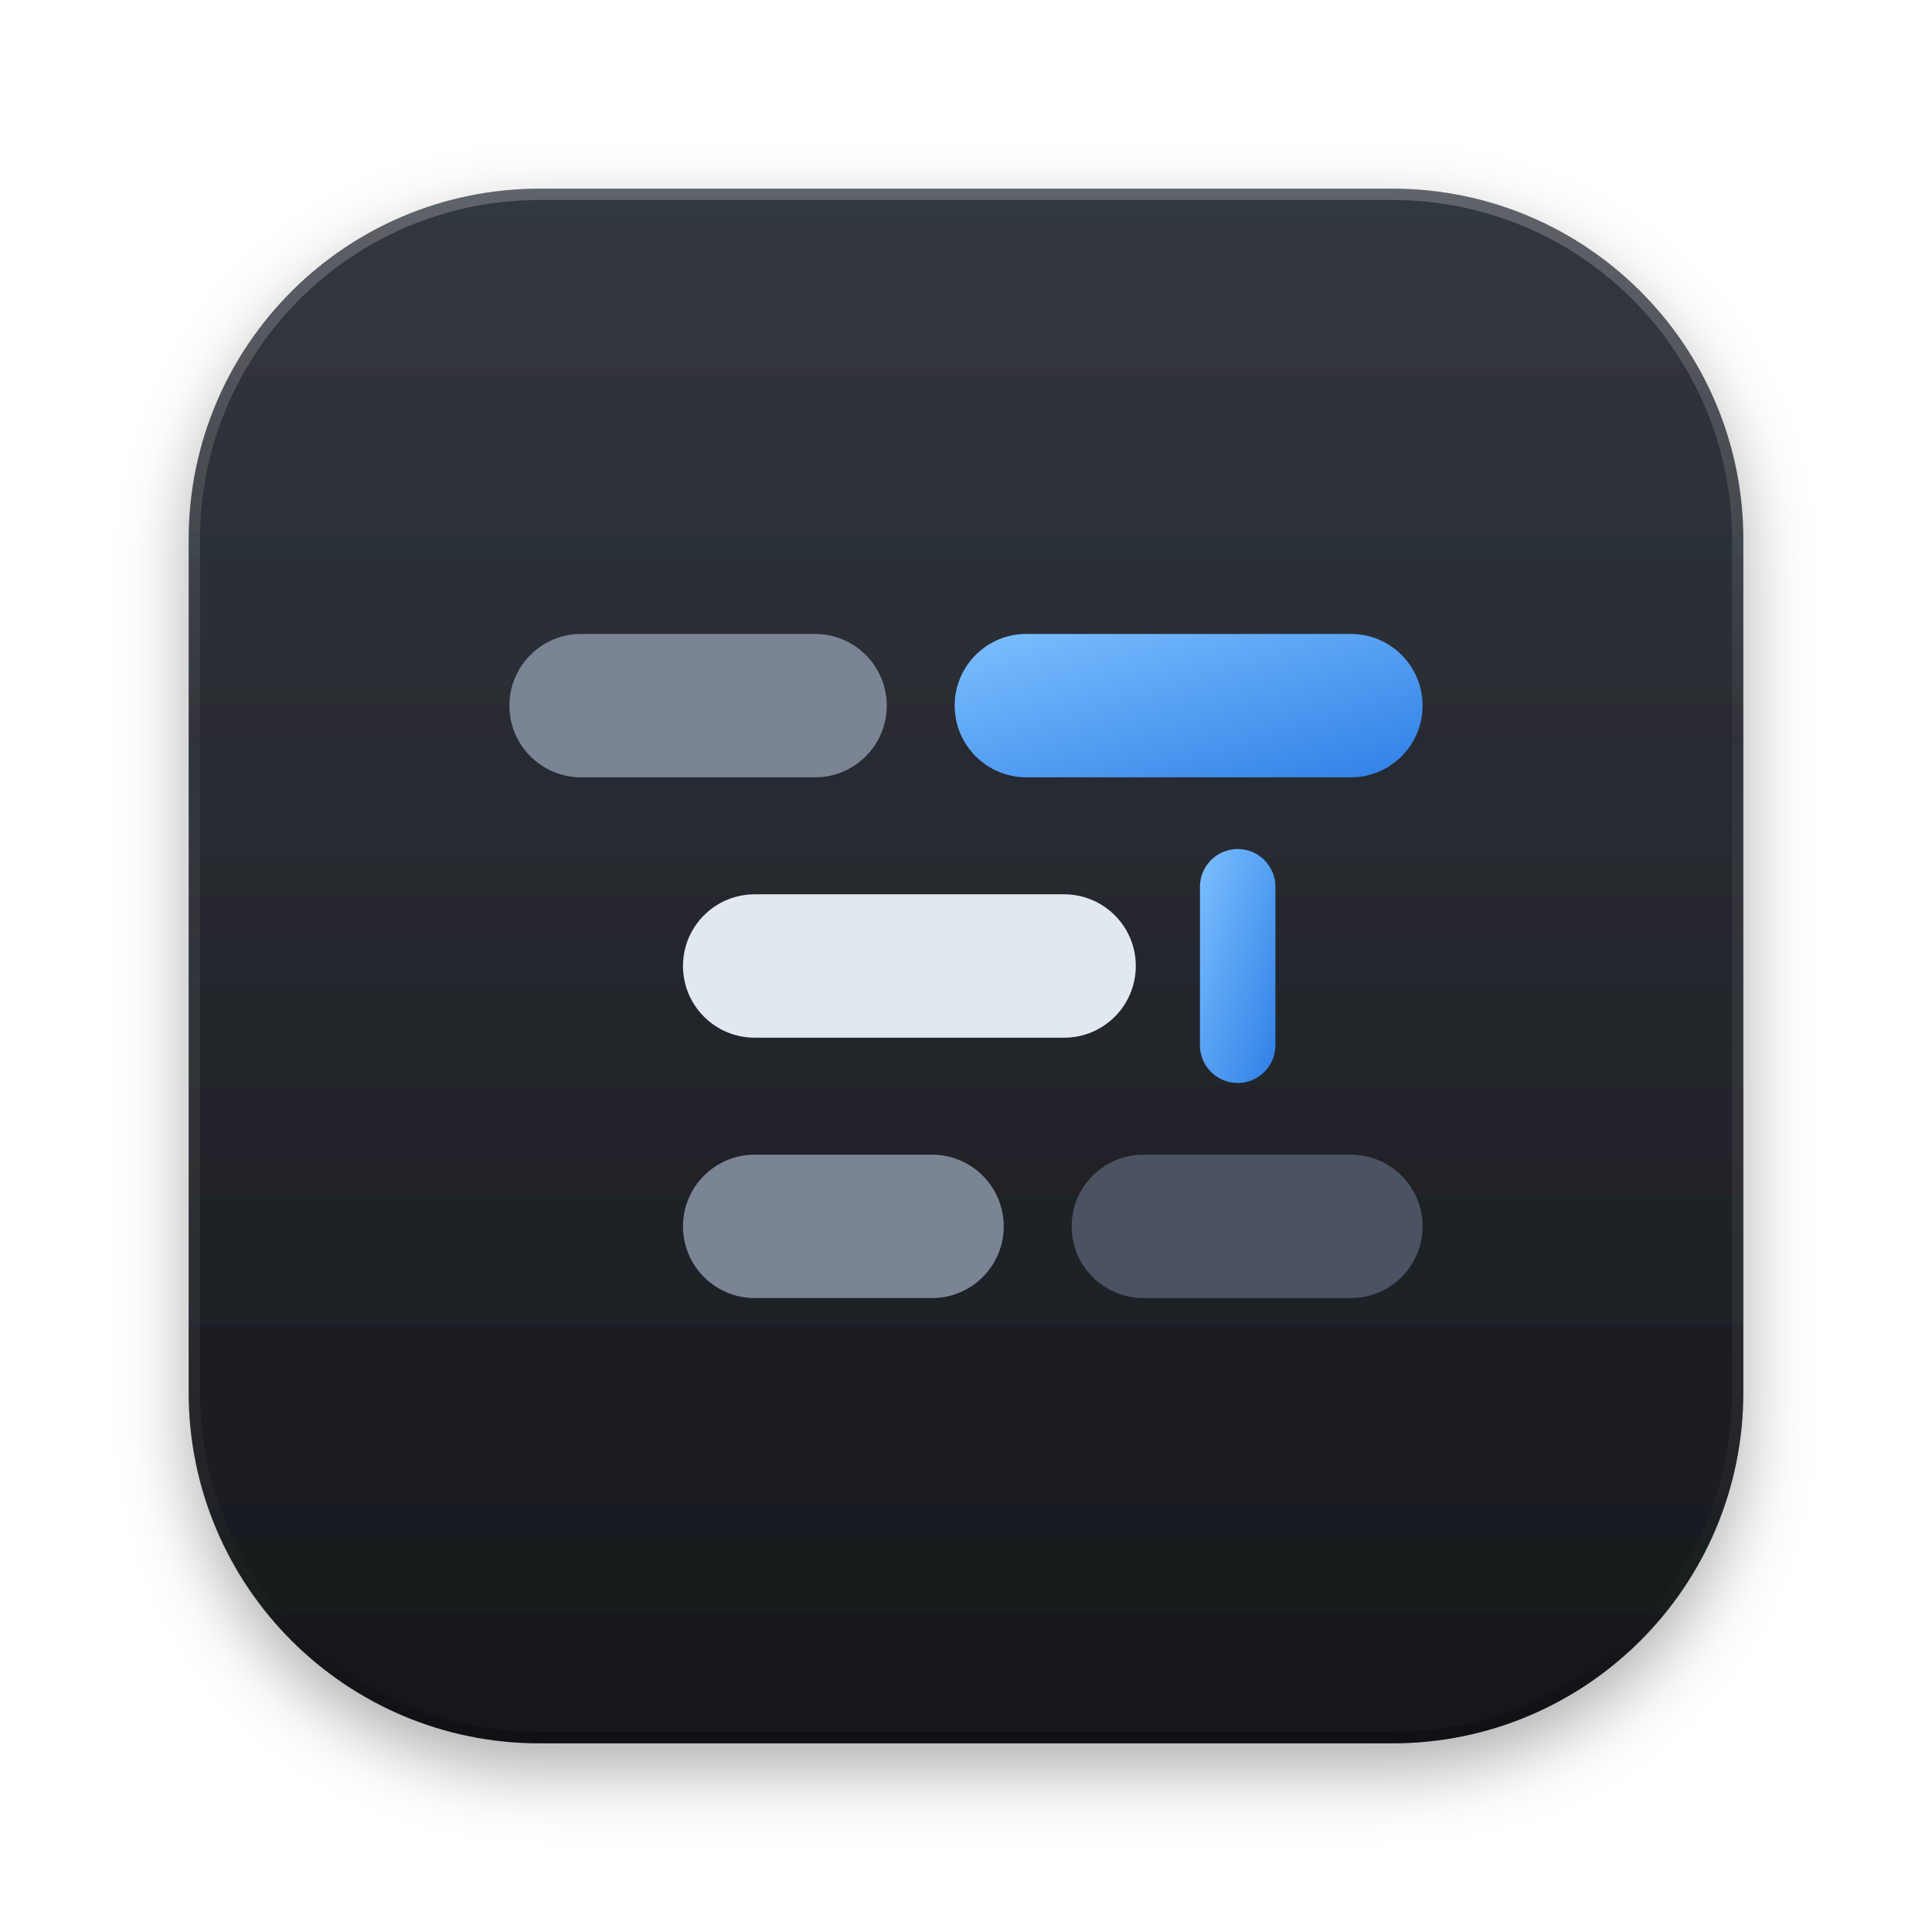
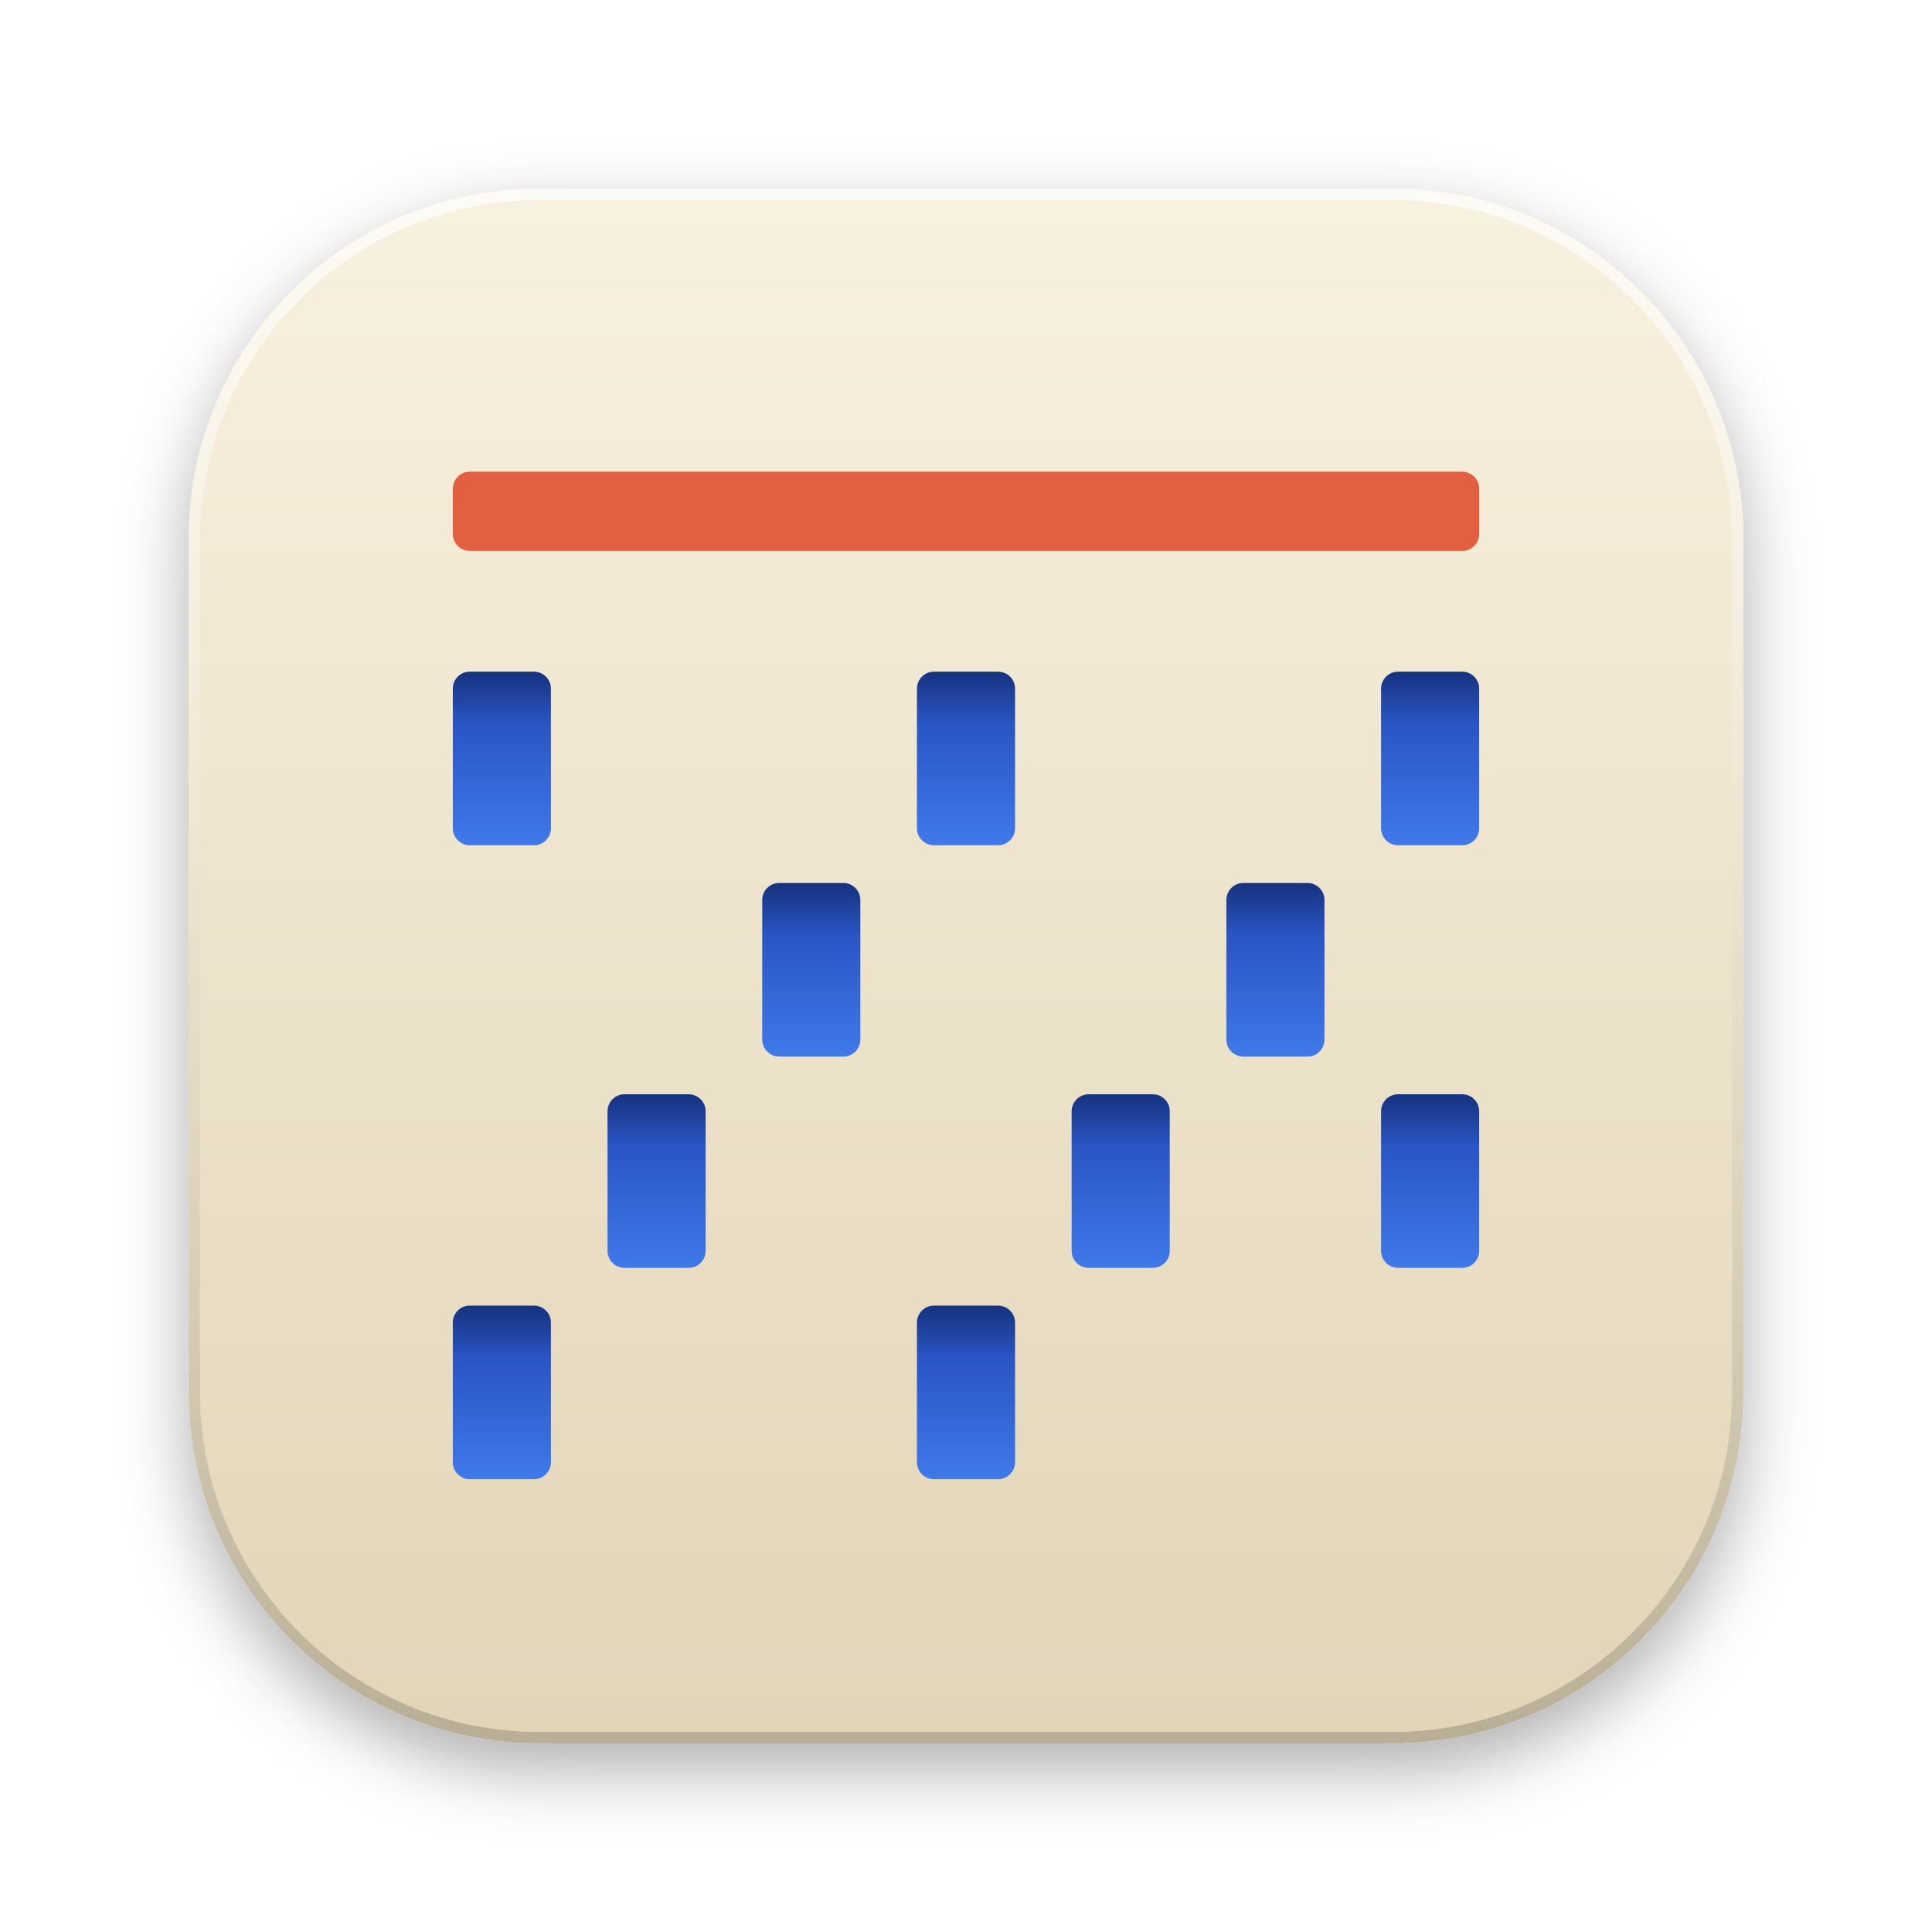
<svg xmlns="http://www.w3.org/2000/svg" viewBox="0 0 1024 1024" width="1024" height="1024">
  <defs>
-     <linearGradient id="tile" x1="0" y1="0" x2="0" y2="1">
-       <stop offset="0" stop-color="#33373f" />
-       <stop offset="1" stop-color="#15171b" />
+     <linearGradient id="card" x1="0" y1="0" x2="0" y2="1">
+       <stop offset="0" stop-color="#f8f1df" />
+       <stop offset="1" stop-color="#e2d5b8" />
+     </linearGradient>
+     <linearGradient id="hole" x1="0" y1="0" x2="0" y2="1">
+       <stop offset="0" stop-color="#16327f" />
+       <stop offset="0.3" stop-color="#2a55c4" />
+       <stop offset="1" stop-color="#3f79ea" />
    </linearGradient>
    <linearGradient id="edge" x1="0" y1="0" x2="0" y2="1">
-       <stop offset="0" stop-color="#ffffff" stop-opacity="0.22" />
-       <stop offset="0.35" stop-color="#ffffff" stop-opacity="0.04" />
-       <stop offset="1" stop-color="#000000" stop-opacity="0.25" />
-     </linearGradient>
-     <linearGradient id="accent" x1="0" y1="0" x2="1" y2="1">
-       <stop offset="0" stop-color="#7cc0ff" />
-       <stop offset="1" stop-color="#2f7fe6" />
+       <stop offset="0" stop-color="#ffffff" stop-opacity="0.7" />
+       <stop offset="0.35" stop-color="#ffffff" stop-opacity="0.1" />
+       <stop offset="1" stop-color="#000000" stop-opacity="0.18" />
    </linearGradient>
    <filter id="shadow" x="-10%" y="-10%" width="120%" height="125%">
      <feDropShadow dx="0" dy="14" stdDeviation="18" flood-color="#000000" flood-opacity="0.32" />
    </filter>
  </defs>
-   <rect x="100" y="100" width="824" height="824" rx="186" fill="url(#tile)" filter="url(#shadow)" />
+   <rect x="100" y="100" width="824" height="824" rx="186" fill="url(#card)" filter="url(#shadow)" />
+   <rect x="240" y="250" width="544" height="42" rx="9" fill="#e2603f" />
+   <g fill="url(#hole)">
+     <rect x="240" y="356" width="52" height="92" rx="9" />
+     <rect x="240" y="692" width="52" height="92" rx="9" />
+     <rect x="322" y="580" width="52" height="92" rx="9" />
+     <rect x="404" y="468" width="52" height="92" rx="9" />
+     <rect x="486" y="356" width="52" height="92" rx="9" />
+     <rect x="486" y="692" width="52" height="92" rx="9" />
+     <rect x="568" y="580" width="52" height="92" rx="9" />
+     <rect x="650" y="468" width="52" height="92" rx="9" />
+     <rect x="732" y="356" width="52" height="92" rx="9" />
+     <rect x="732" y="580" width="52" height="92" rx="9" />
+   </g>
  <rect x="103" y="103" width="818" height="818" rx="183" fill="none" stroke="url(#edge)" stroke-width="6" />
-   <rect x="270" y="336" width="200" height="76" rx="38" fill="#7b8494" />
-   <rect x="506" y="336" width="248" height="76" rx="38" fill="url(#accent)" />
-   <rect x="362" y="474" width="240" height="76" rx="38" fill="#e2e8f0" />
-   <rect x="362" y="612" width="170" height="76" rx="38" fill="#7b8494" />
-   <rect x="568" y="612" width="186" height="76" rx="38" fill="#4b5261" />
-   <rect x="636" y="450" width="40" height="124" rx="20" fill="url(#accent)" />
</svg>
